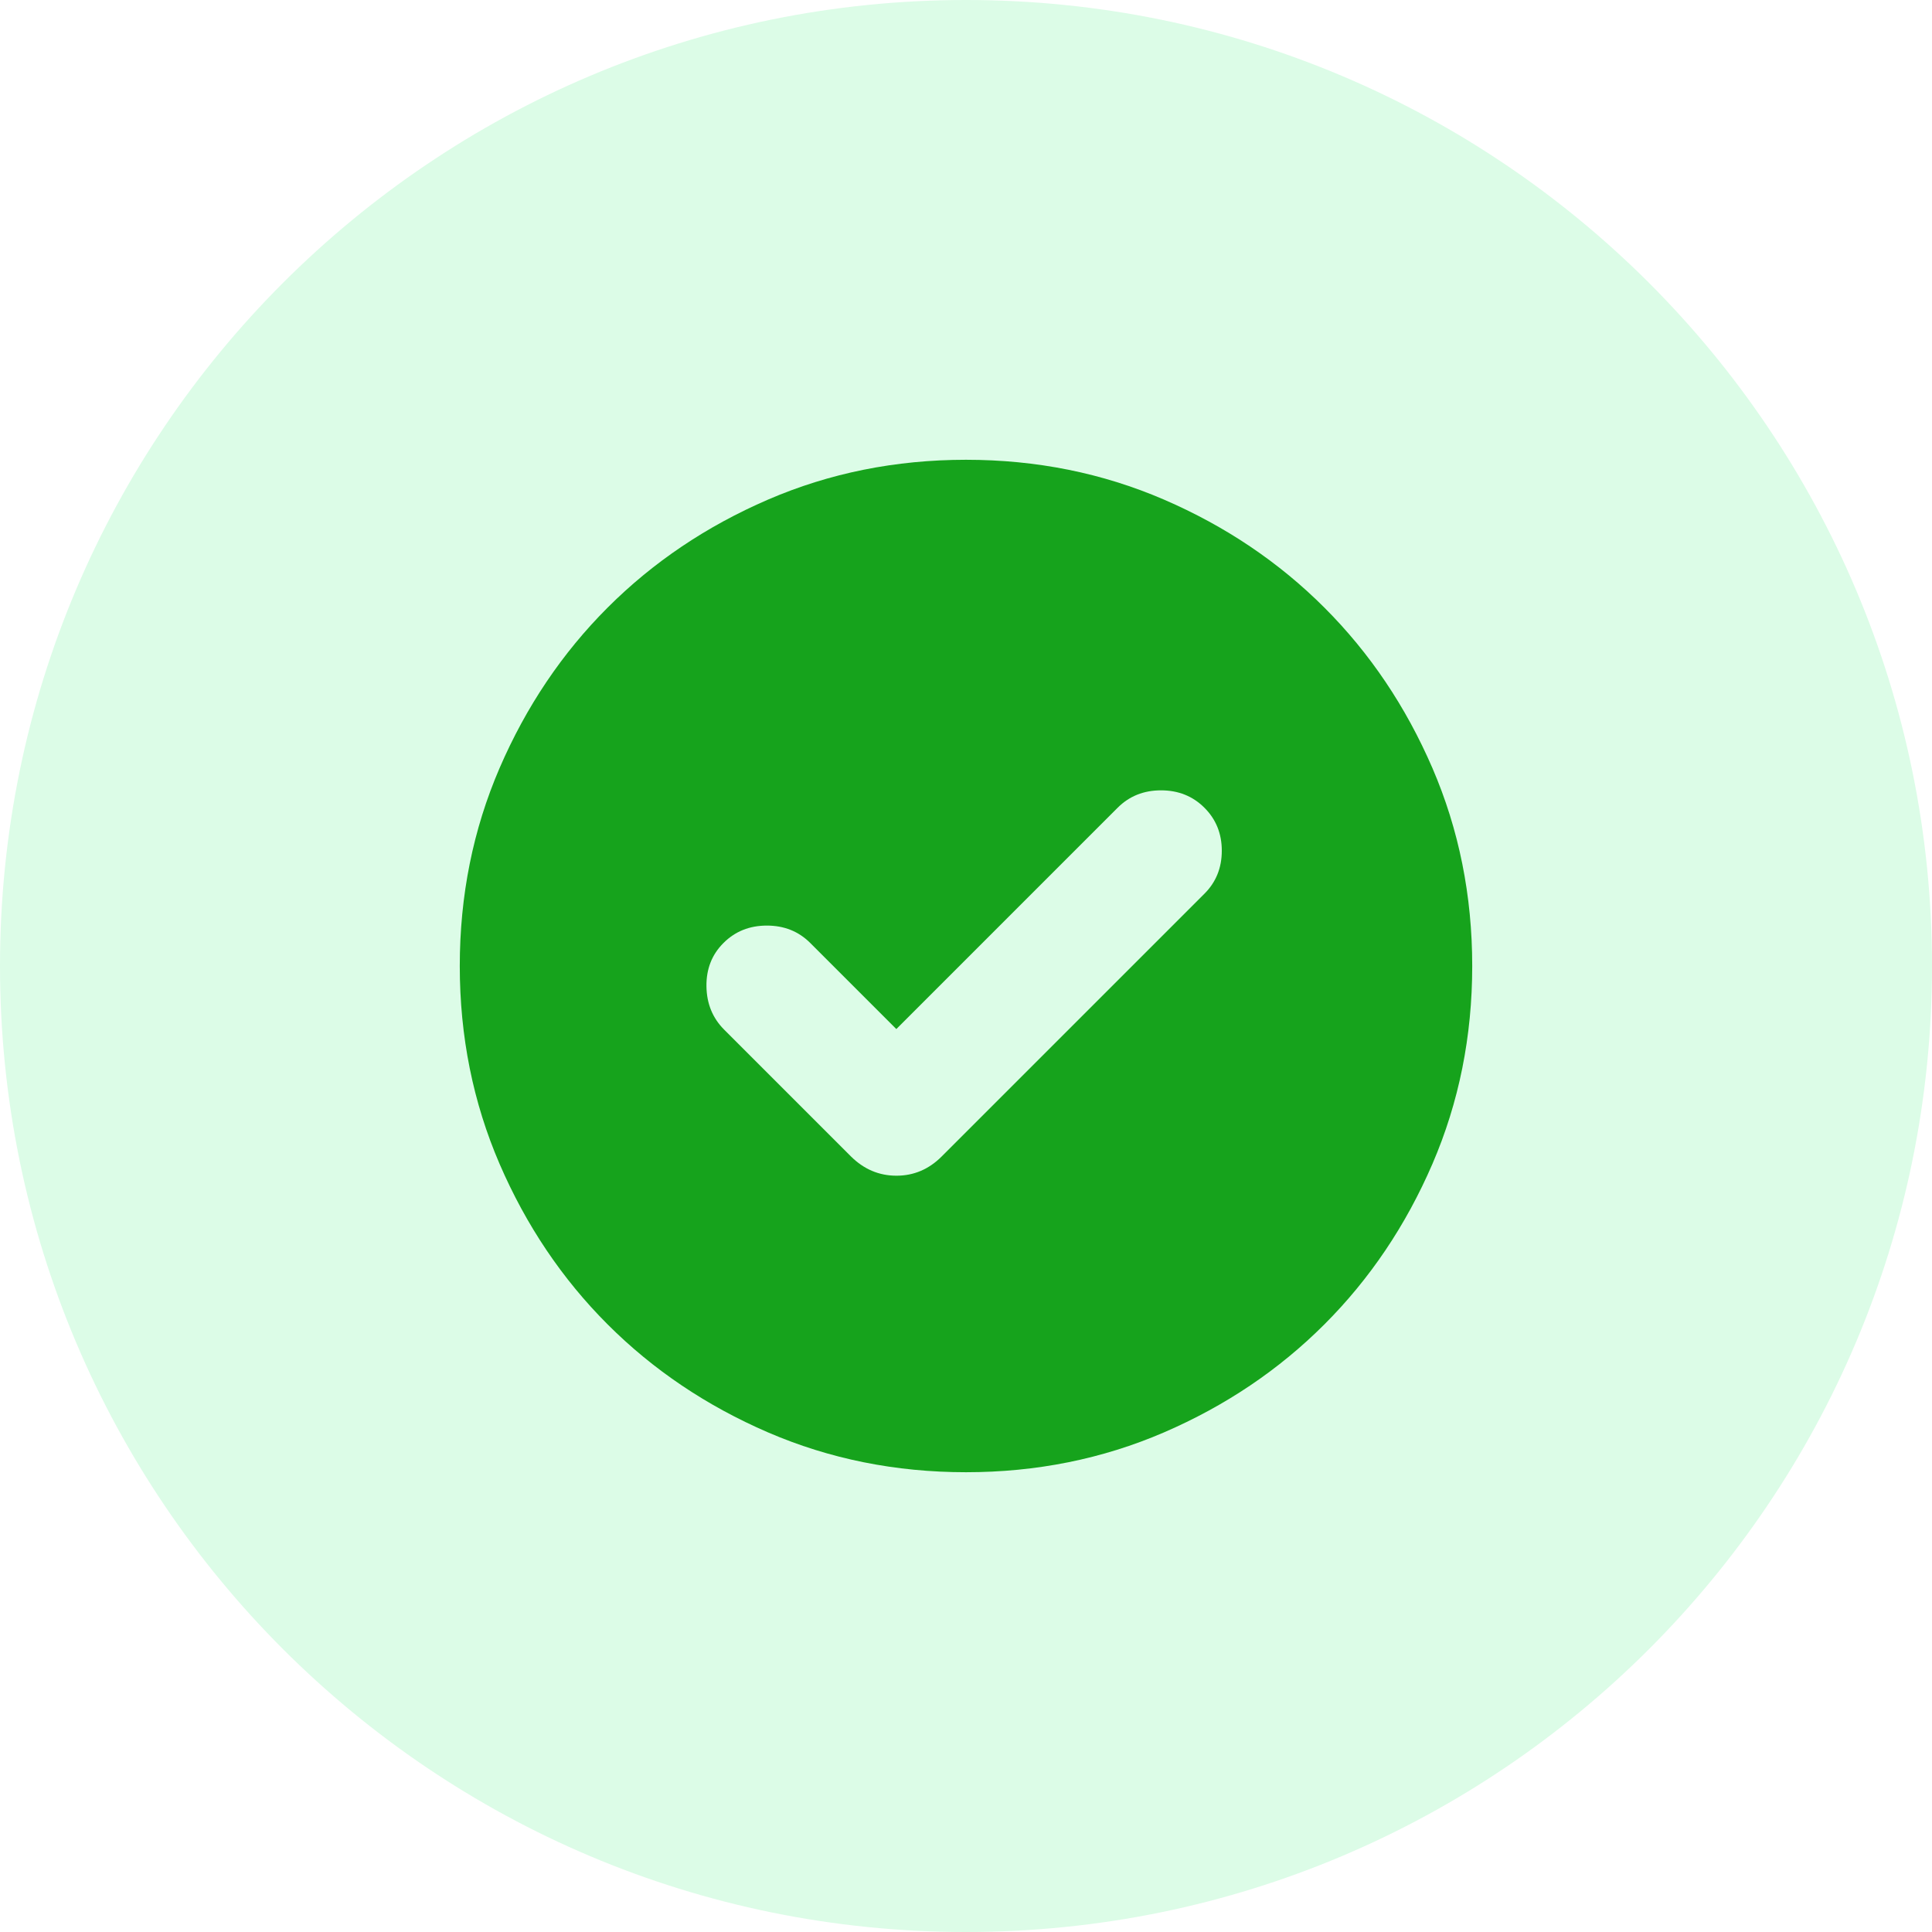
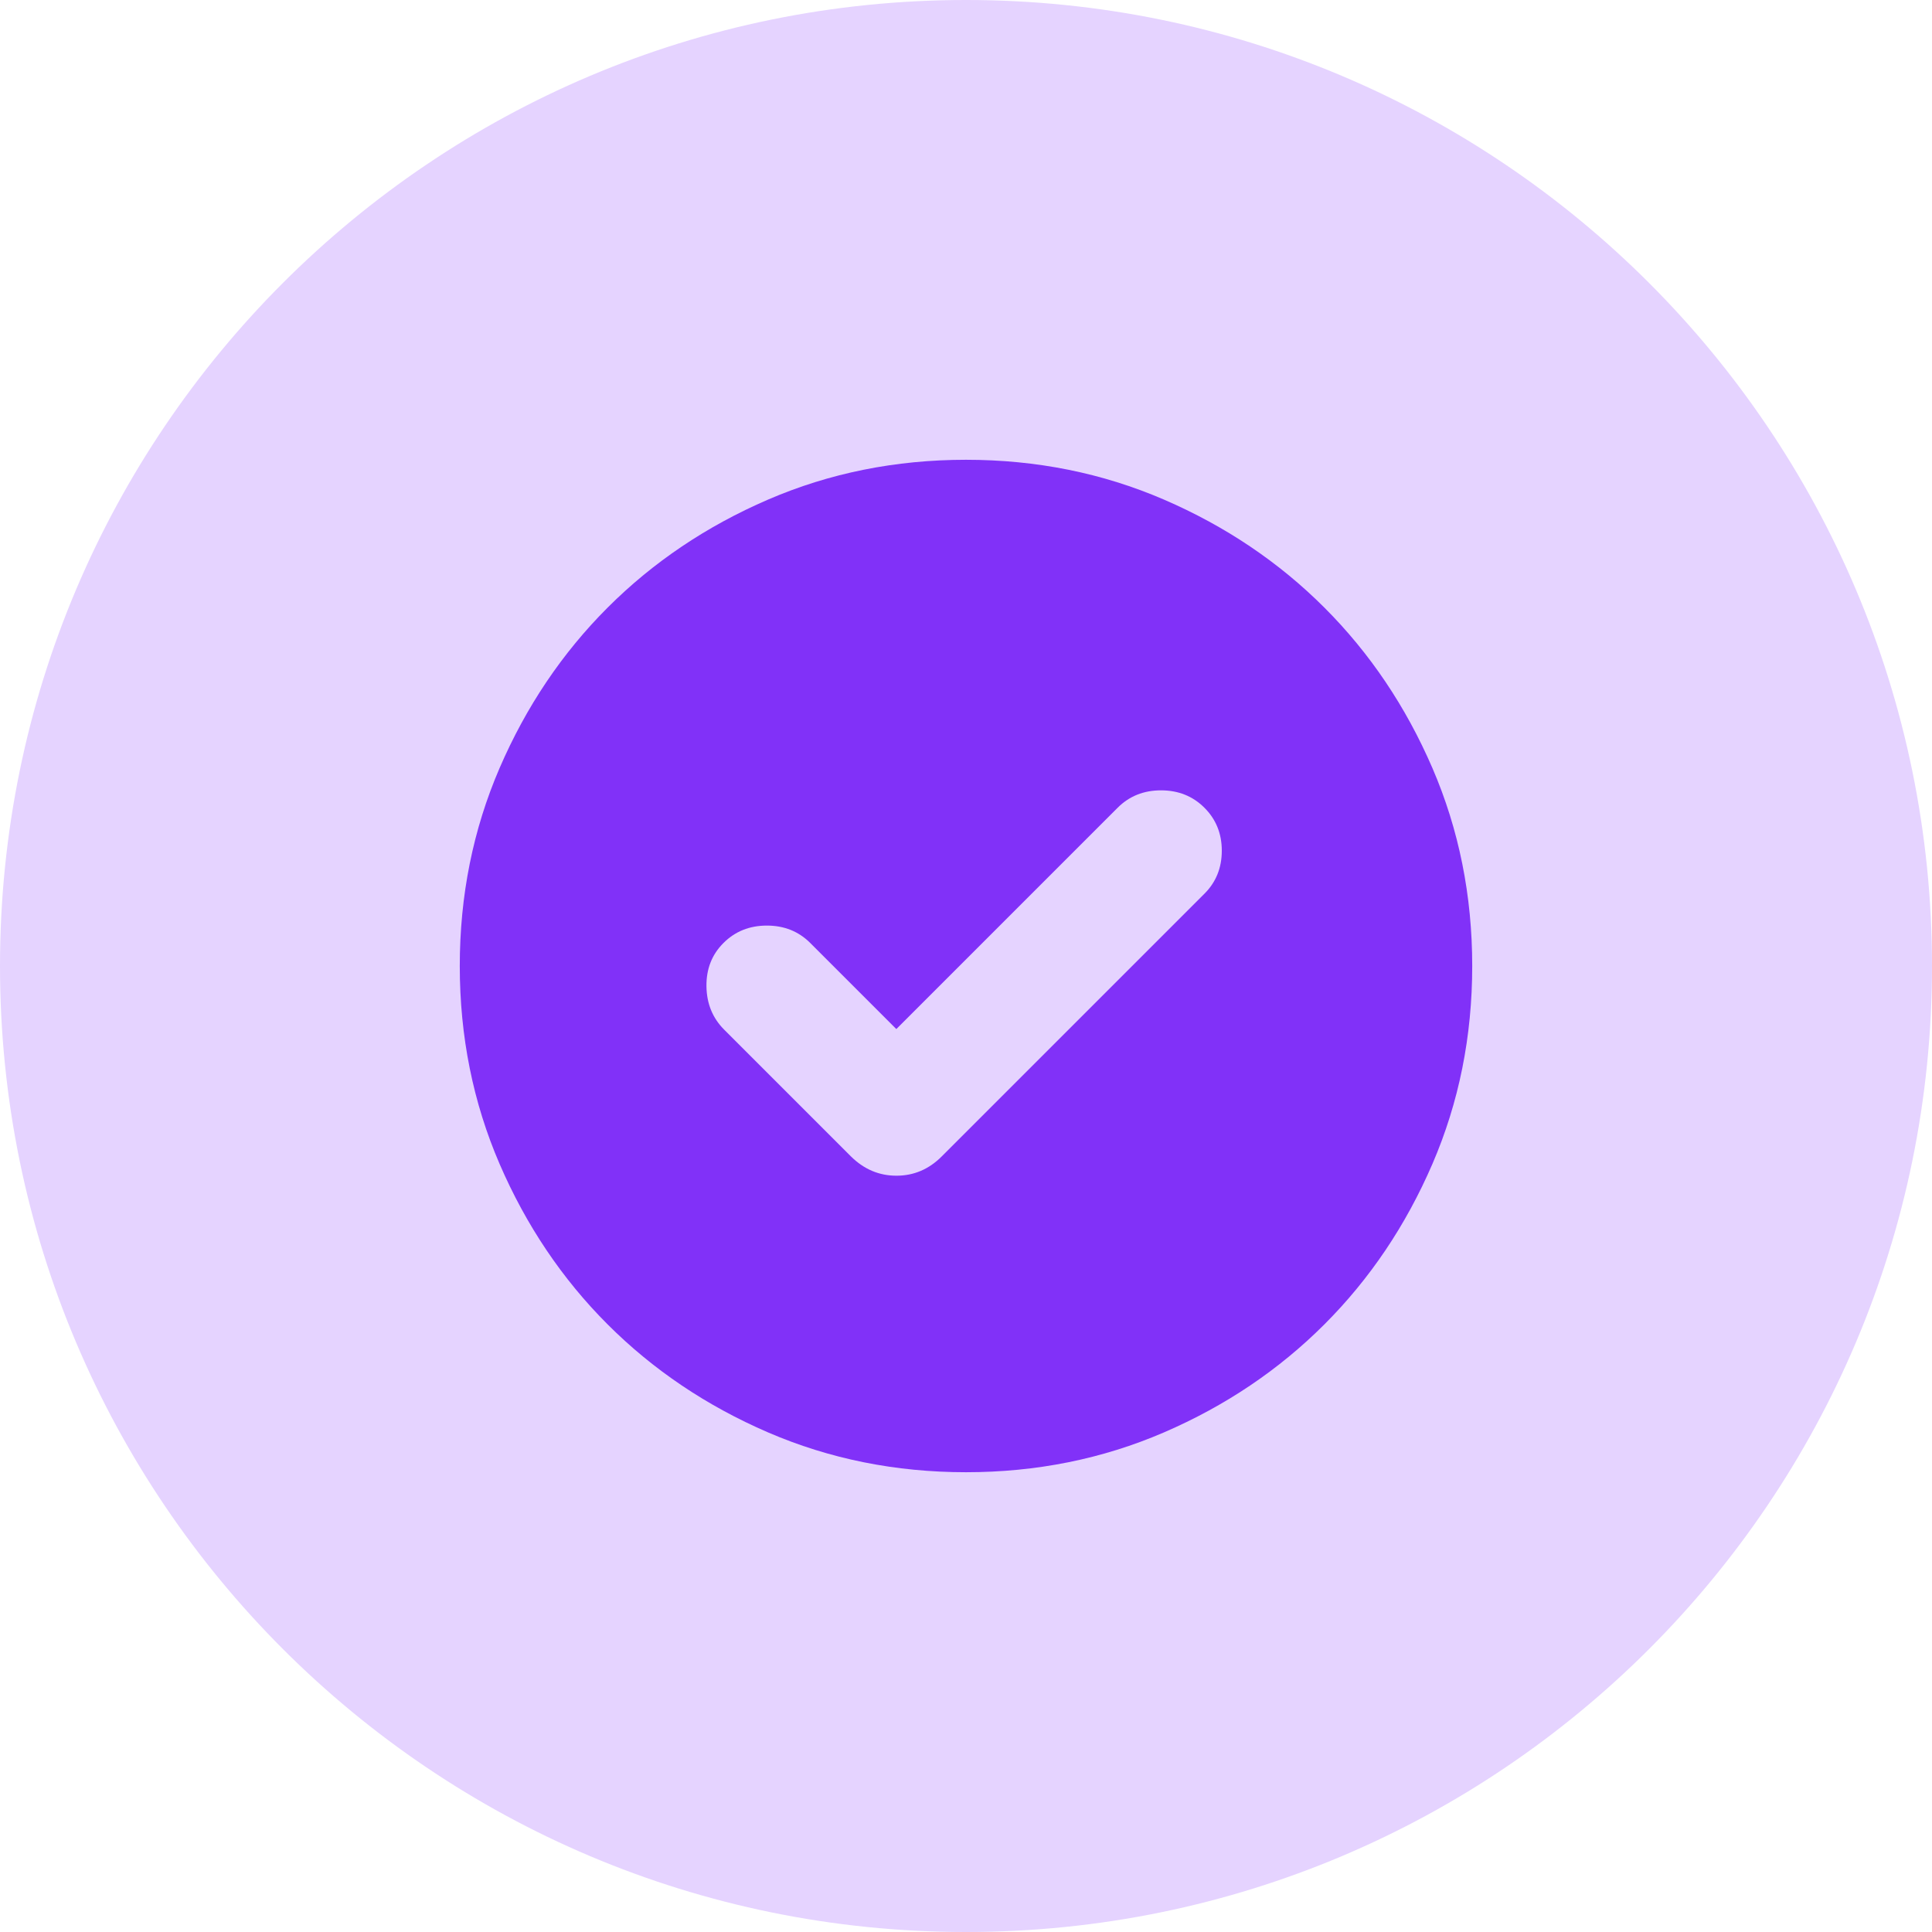
<svg xmlns="http://www.w3.org/2000/svg" width="50" height="50" viewBox="0 0 50 50" fill="none">
-   <circle cx="25" cy="25" r="25" fill="#DCFCE7" />
-   <mask id="mask0_2037_116" style="mask-type:alpha" maskUnits="userSpaceOnUse" x="10" y="10" width="30" height="30">
+   <circle cx="25" cy="25" r="25" fill="#E5D3FF" />
+   <mask id="mask0_2093_170" style="mask-type:alpha" maskUnits="userSpaceOnUse" x="10" y="10" width="30" height="30">
    <rect x="10" y="10" width="30" height="30" fill="#16A31C" />
  </mask>
-   <g mask="url(#mask0_2037_116)">
-     <path d="M23.197 26.632L20.969 24.404C20.669 24.104 20.295 23.954 19.846 23.954C19.398 23.954 19.024 24.104 18.724 24.404C18.424 24.703 18.277 25.077 18.283 25.526C18.289 25.974 18.442 26.348 18.742 26.648L22.022 29.928C22.358 30.261 22.751 30.427 23.2 30.427C23.649 30.427 24.04 30.261 24.372 29.928L31.17 23.13C31.47 22.831 31.62 22.459 31.62 22.017C31.62 21.574 31.47 21.203 31.17 20.904C30.87 20.604 30.496 20.454 30.047 20.454C29.599 20.454 29.225 20.604 28.925 20.904L23.197 26.632ZM25 38.101C23.177 38.101 21.469 37.757 19.878 37.071C18.287 36.384 16.902 35.452 15.725 34.275C14.548 33.098 13.616 31.713 12.929 30.122C12.243 28.531 11.899 26.823 11.899 25C11.899 23.177 12.243 21.469 12.929 19.878C13.616 18.287 14.548 16.902 15.725 15.725C16.902 14.548 18.287 13.616 19.878 12.929C21.469 12.243 23.177 11.899 25 11.899C26.823 11.899 28.531 12.243 30.122 12.929C31.713 13.616 33.098 14.548 34.275 15.725C35.452 16.902 36.384 18.287 37.071 19.878C37.757 21.469 38.101 23.177 38.101 25C38.101 26.823 37.757 28.531 37.071 30.122C36.384 31.713 35.452 33.098 34.275 34.275C33.098 35.452 31.713 36.384 30.122 37.071C28.531 37.757 26.823 38.101 25 38.101Z" fill="#16A31C" />
+   <g mask="url(#mask0_2093_170)">
+     <path d="M23.197 26.632L20.969 24.404C20.669 24.104 20.295 23.954 19.847 23.954C19.398 23.954 19.024 24.104 18.724 24.404C18.424 24.703 18.277 25.077 18.283 25.526C18.289 25.974 18.442 26.348 18.742 26.648L22.022 29.928C22.359 30.261 22.751 30.427 23.2 30.427C23.649 30.427 24.04 30.261 24.372 29.928L31.17 23.13C31.47 22.831 31.62 22.459 31.62 22.017C31.62 21.574 31.47 21.203 31.17 20.904C30.87 20.604 30.496 20.454 30.047 20.454C29.599 20.454 29.225 20.604 28.925 20.904L23.197 26.632ZM25 38.101C23.177 38.101 21.469 37.757 19.878 37.071C18.287 36.384 16.902 35.452 15.725 34.275C14.548 33.098 13.616 31.713 12.929 30.122C12.243 28.531 11.899 26.823 11.899 25C11.899 23.177 12.243 21.469 12.929 19.878C13.616 18.287 14.548 16.902 15.725 15.725C16.902 14.548 18.287 13.616 19.878 12.929C21.469 12.243 23.177 11.899 25 11.899C26.823 11.899 28.531 12.243 30.122 12.929C31.713 13.616 33.098 14.548 34.275 15.725C35.452 16.902 36.384 18.287 37.071 19.878C37.757 21.469 38.101 23.177 38.101 25C38.101 26.823 37.757 28.531 37.071 30.122C36.384 31.713 35.452 33.098 34.275 34.275C33.098 35.452 31.713 36.384 30.122 37.071C28.531 37.757 26.823 38.101 25 38.101Z" fill="#8131F8" />
  </g>
</svg>
